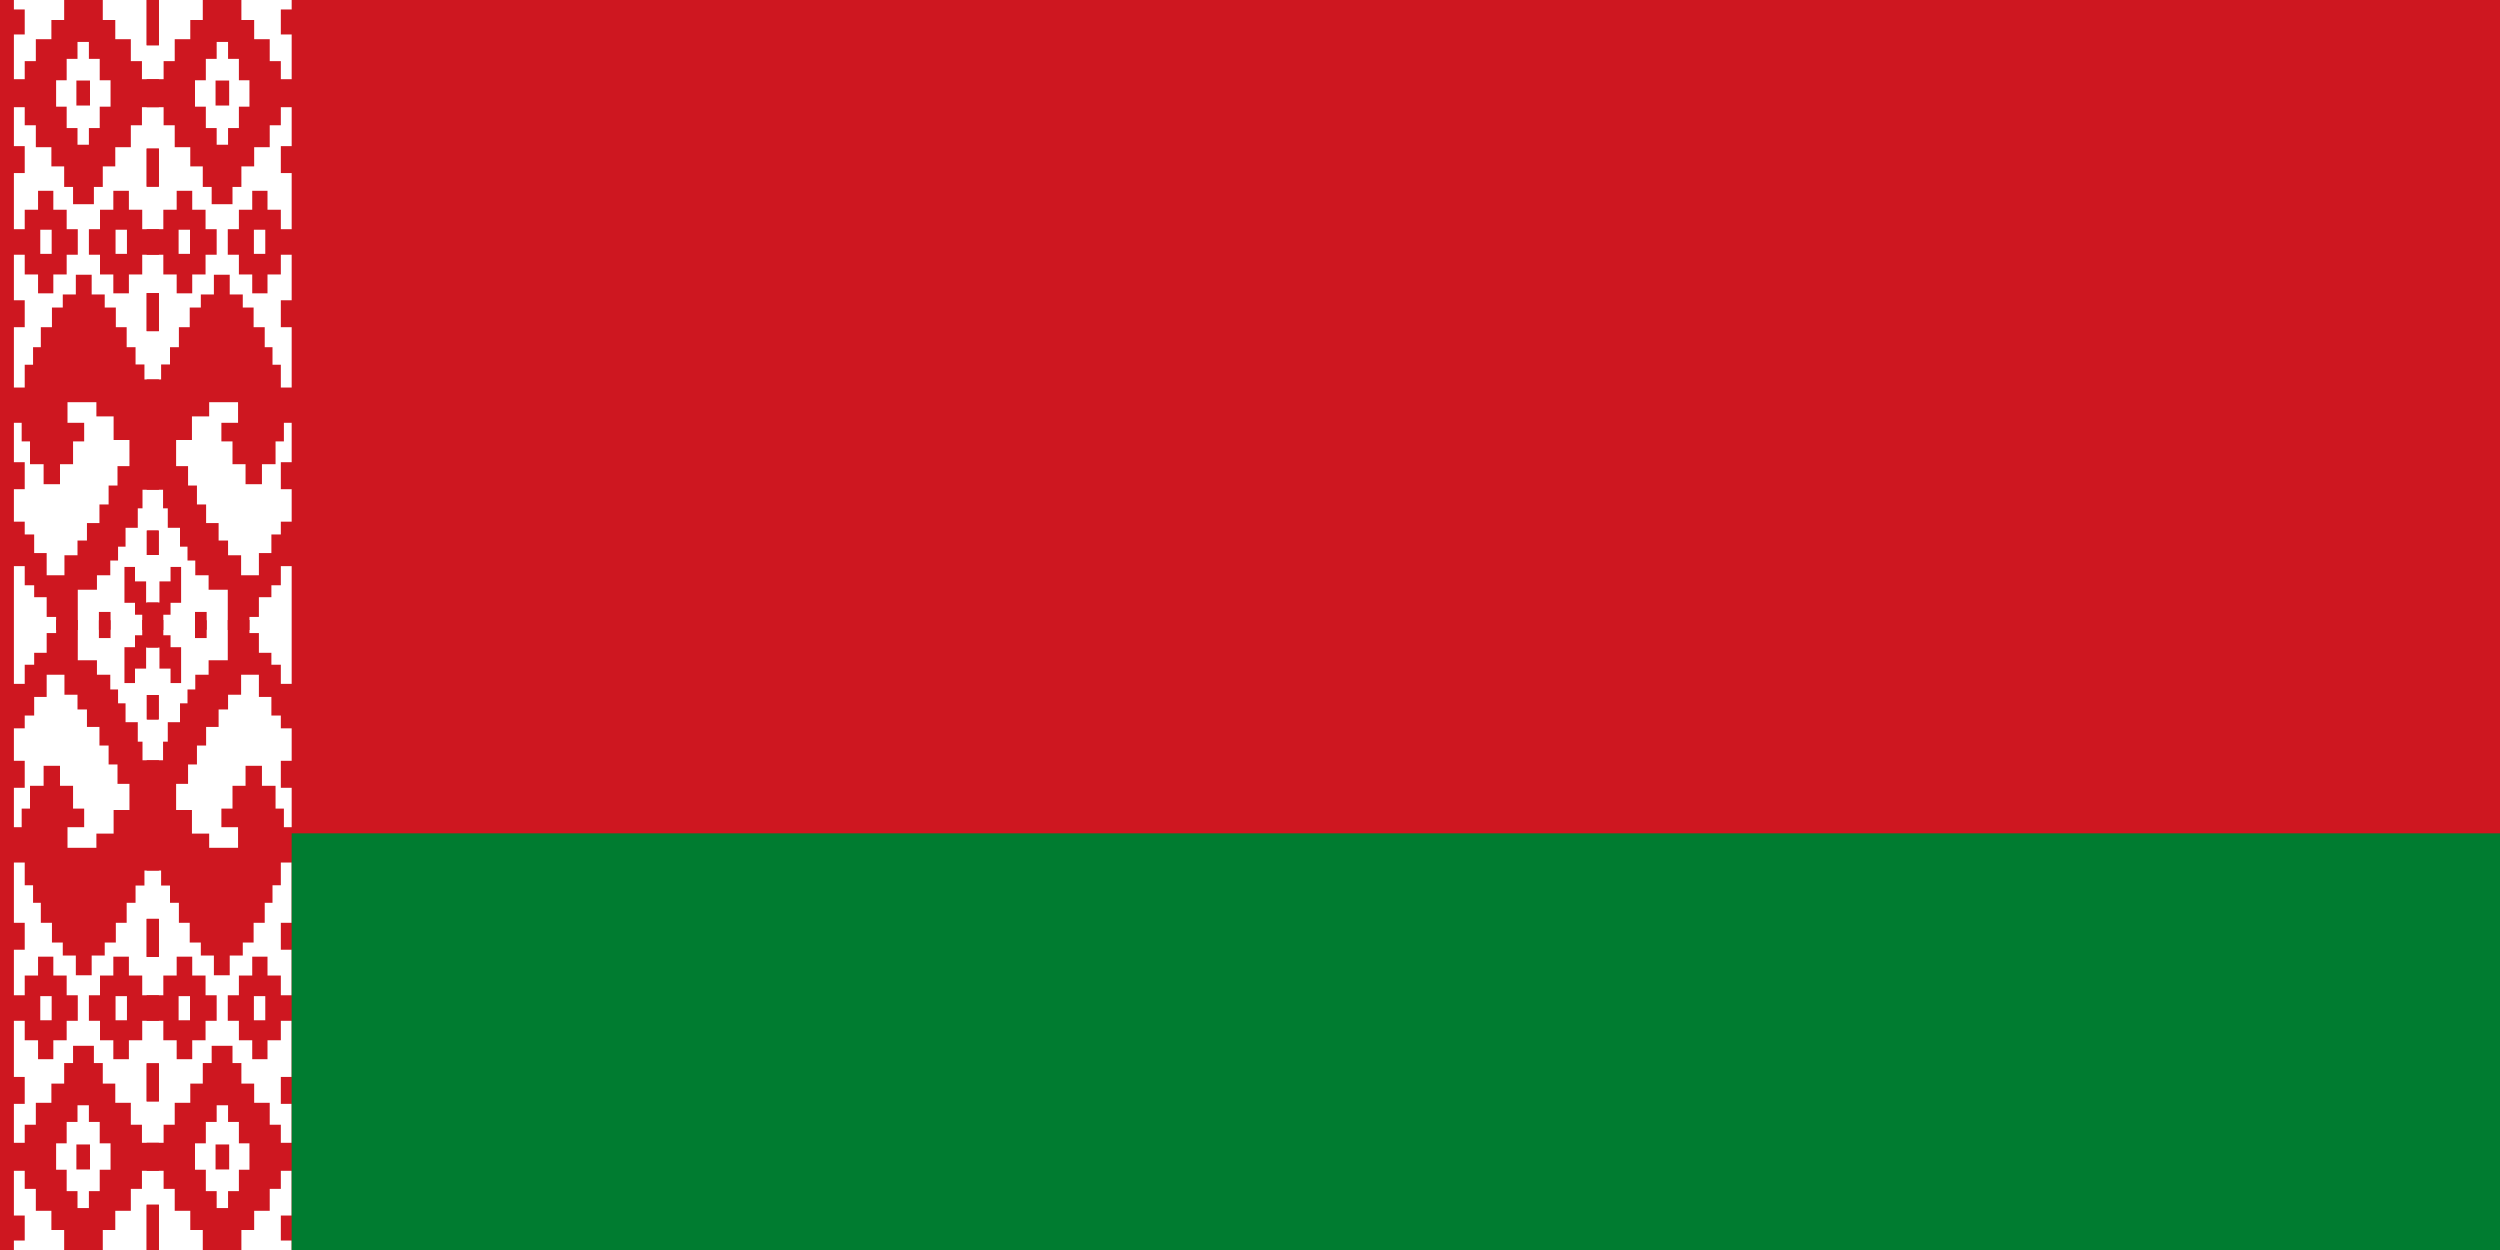
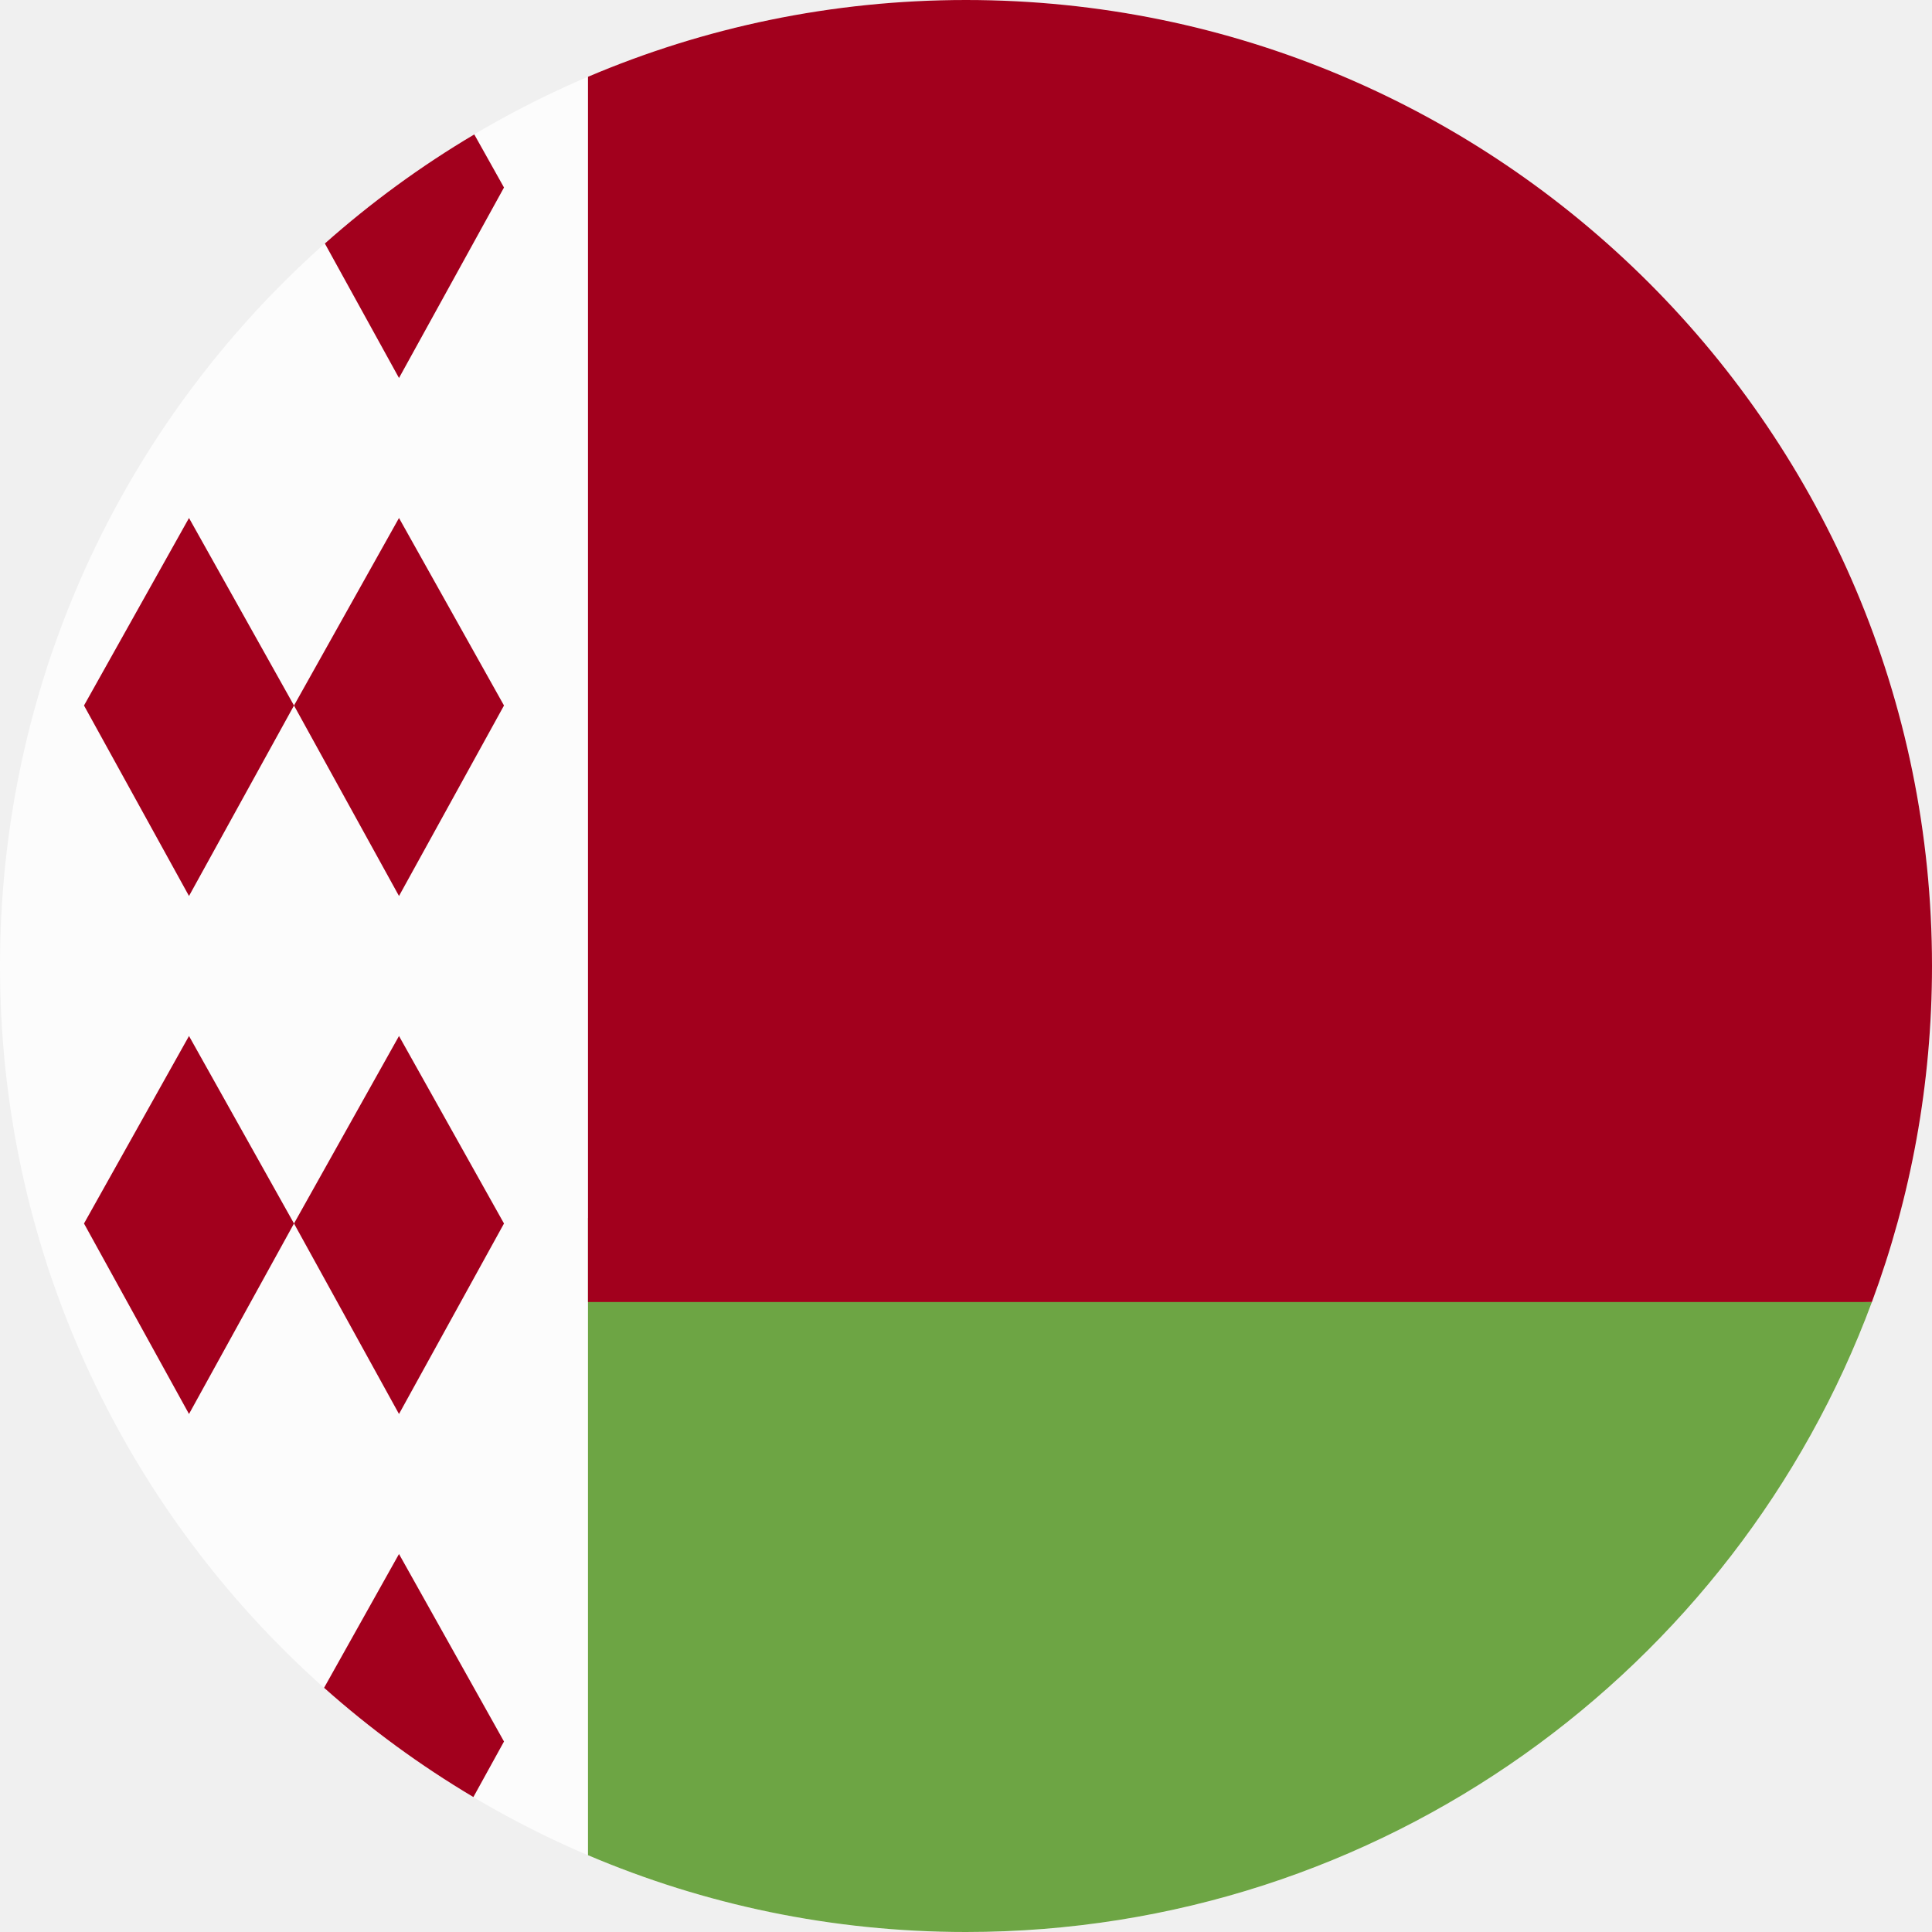
- <svg xmlns="http://www.w3.org/2000/svg" xmlns:xlink="http://www.w3.org/1999/xlink" width="900" height="450">
-   <rect fill="#ce1720" width="100%" height="100%" />
-   <path d="M5 0h100v450H5z" fill="#fff" />
-   <g id="b">
-     <path id="a" d="M572 0v163h-44V0zM10 285h79v-65h40v-79h56V72h46V0h139v72h45v69h56v79h40v65h61v101h-61v65h-40v79h-56v69h-45v74h-32v62h-75v-62h-32v-74h-46v-69h-56v-79H89v-65H10m0-352h79v90H10m310 27h-41v61h-39v77h-38v95h38v77h39v60h41v-60h39v-77h39v-95h-39v-77h-39zm4 139v90h-49v-90zM10 526h79v97H10m562-88v137h-44V535zM464 687v68h48v70h60v92h-60v71h-48v68h-56v-68h-48v-71h-40v-92h40v-70h48v-68zM10 825h79v-70h48v-68h55v68h48v70h40v92h-40v71h-48v68h-55v-68H89v-71H10m447-90h-41v87h41zm-271 0h-41v87h41zm16 1441v-47h-34v-71h-45v-43H89v-69H10v-160h79v46h34v67h45v80h64v-72h47v-53h34v-63h45v-67h33v-68h32v-70h43v-94h-57v-85h-62v-51H243v74h60v67h-40v82h-47v72h-59v-72h-49v-82H78v-67H10v-127h79v-82h30v-63h28v-72h40v-71h39v-47h47v-71h57v71h47v47h40v71h39v72h32v62h32v54h52v397h-59v67h-17v70h-44v68h-27v50h-28v53h-48v52h-69v145m292-1213v137h-44v-137zm-562 26h79v97H10m0 486h79v97H10zm560 246v88h-42v-88zm-58 358v-55h-26v-43h-38v-129h38v52h40v76h44v98m-214 0v-64h42v64" fill="#ce1720" transform="scale(.1)" />
-     <use transform="matrix(-1 0 0 1 110 0)" xlink:href="#a" />
+ <svg xmlns="http://www.w3.org/2000/svg" width="512" height="512" viewBox="0 0 512 512" fill="none">
+   <g clip-path="url(#clip0)">
+     <path d="M256 512C397.385 512 512 397.385 512 256C512 114.615 397.385 0 256 0C114.615 0 0 114.615 0 256C0 397.385 114.615 512 256 512Z" fill="#FCFCFC" />
+     <path d="M105.739 237.449L77.913 186.966L105.739 137.275L133.565 186.966L105.739 237.449Z" fill="#A2001D" />
+     <path d="M50.087 237.449L22.261 186.966L50.087 137.275L77.913 186.966L50.087 237.449Z" fill="#A2001D" />
+     <path d="M105.739 374.725L77.913 324.242L105.739 274.551L133.565 324.242L105.739 374.725Z" fill="#A2001D" />
+     <path d="M50.087 374.725L22.261 324.242L50.087 274.551L77.913 324.242L50.087 374.725Z" fill="#A2001D" />
+     <path d="M133.565 49.692L125.687 35.624C111.557 43.996 98.304 53.689 86.093 64.533L105.739 100.174L133.565 49.692Z" fill="#A2001D" />
+     <path d="M105.739 411.826L85.885 447.282C98.085 458.14 111.329 467.848 125.453 476.237L133.566 461.518L105.739 411.826Z" fill="#A2001D" />
+     <path d="M155.826 322.783V491.646C186.595 504.743 220.448 512 256 512C366.071 512 459.906 442.528 496.077 345.043L155.826 322.783Z" fill="#6DA544" />
+     <path d="M496.077 345.043C506.368 317.31 512 287.314 512 256C512 114.616 397.384 0 256 0C220.451 0 186.595 7.253 155.826 20.348V345.044H496.077V345.043Z" fill="#A2001D" />
  </g>
-   <use transform="matrix(1 0 0 -1 0 450)" xlink:href="#b" />
-   <path d="M105 300h795v150H105z" fill="#007c30" />
+   <defs>
+     <clipPath id="clip0">
+       <rect width="512" height="512" fill="white" />
+     </clipPath>
+   </defs>
</svg>
